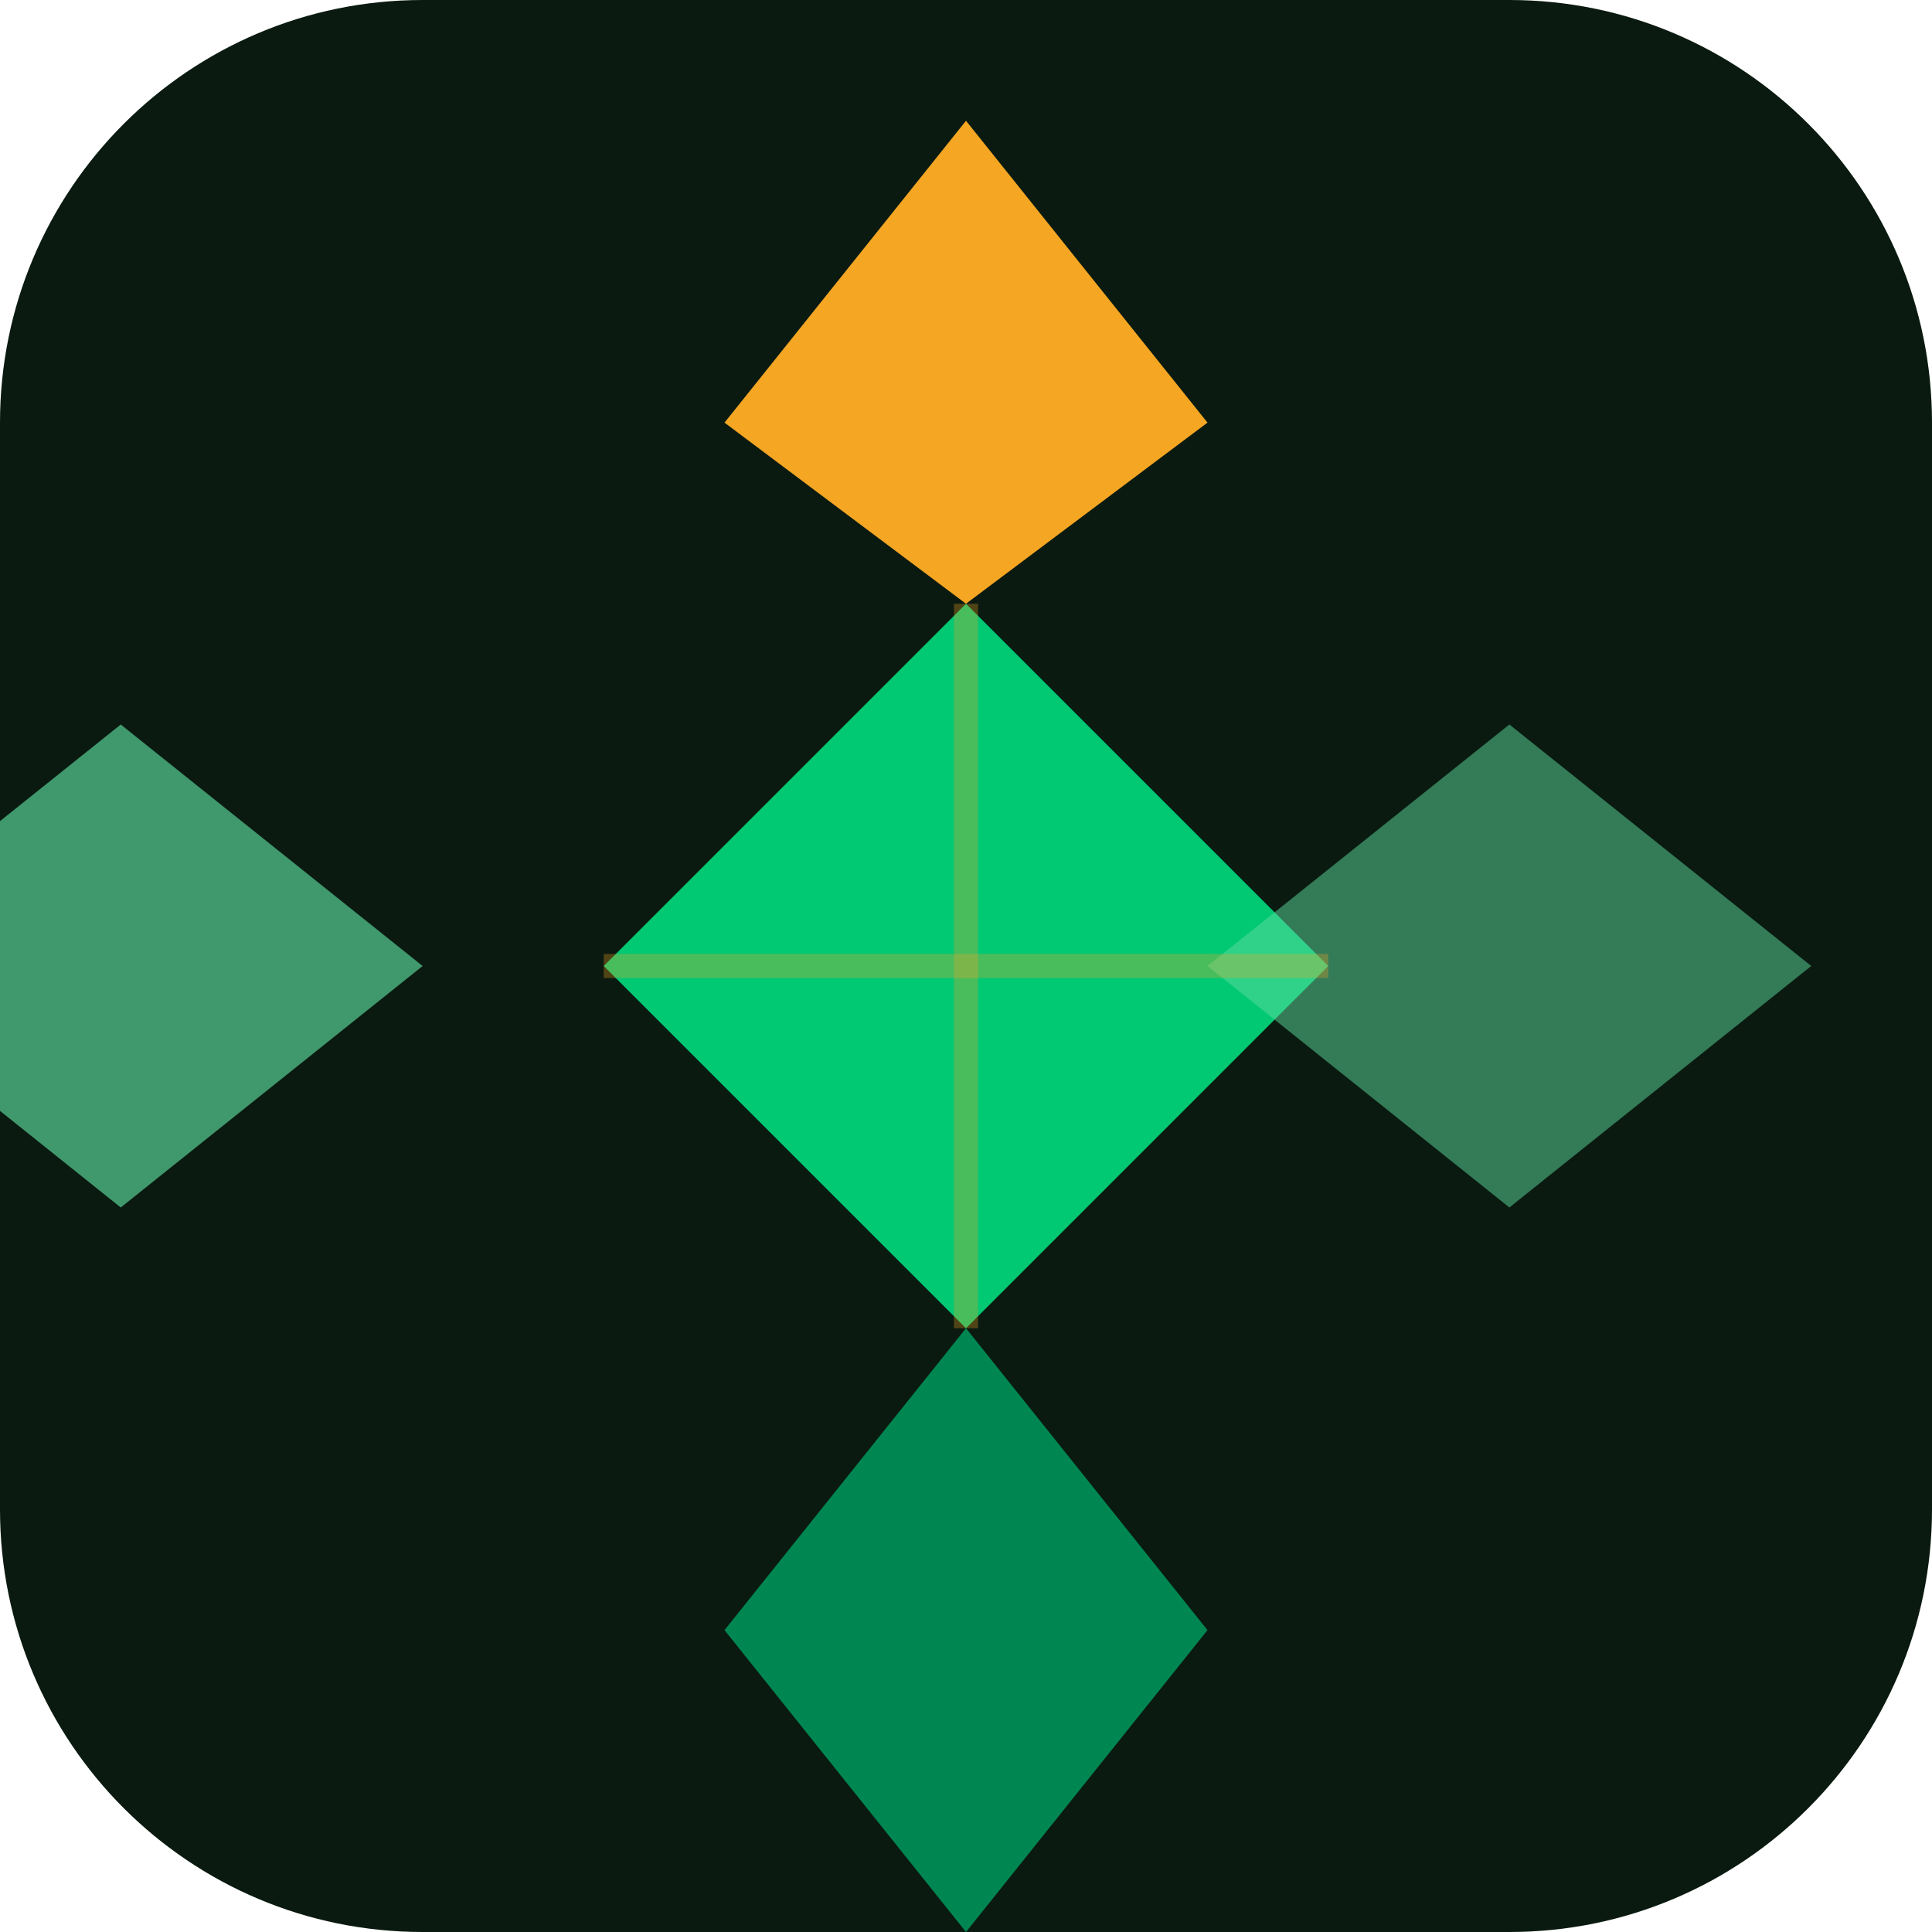
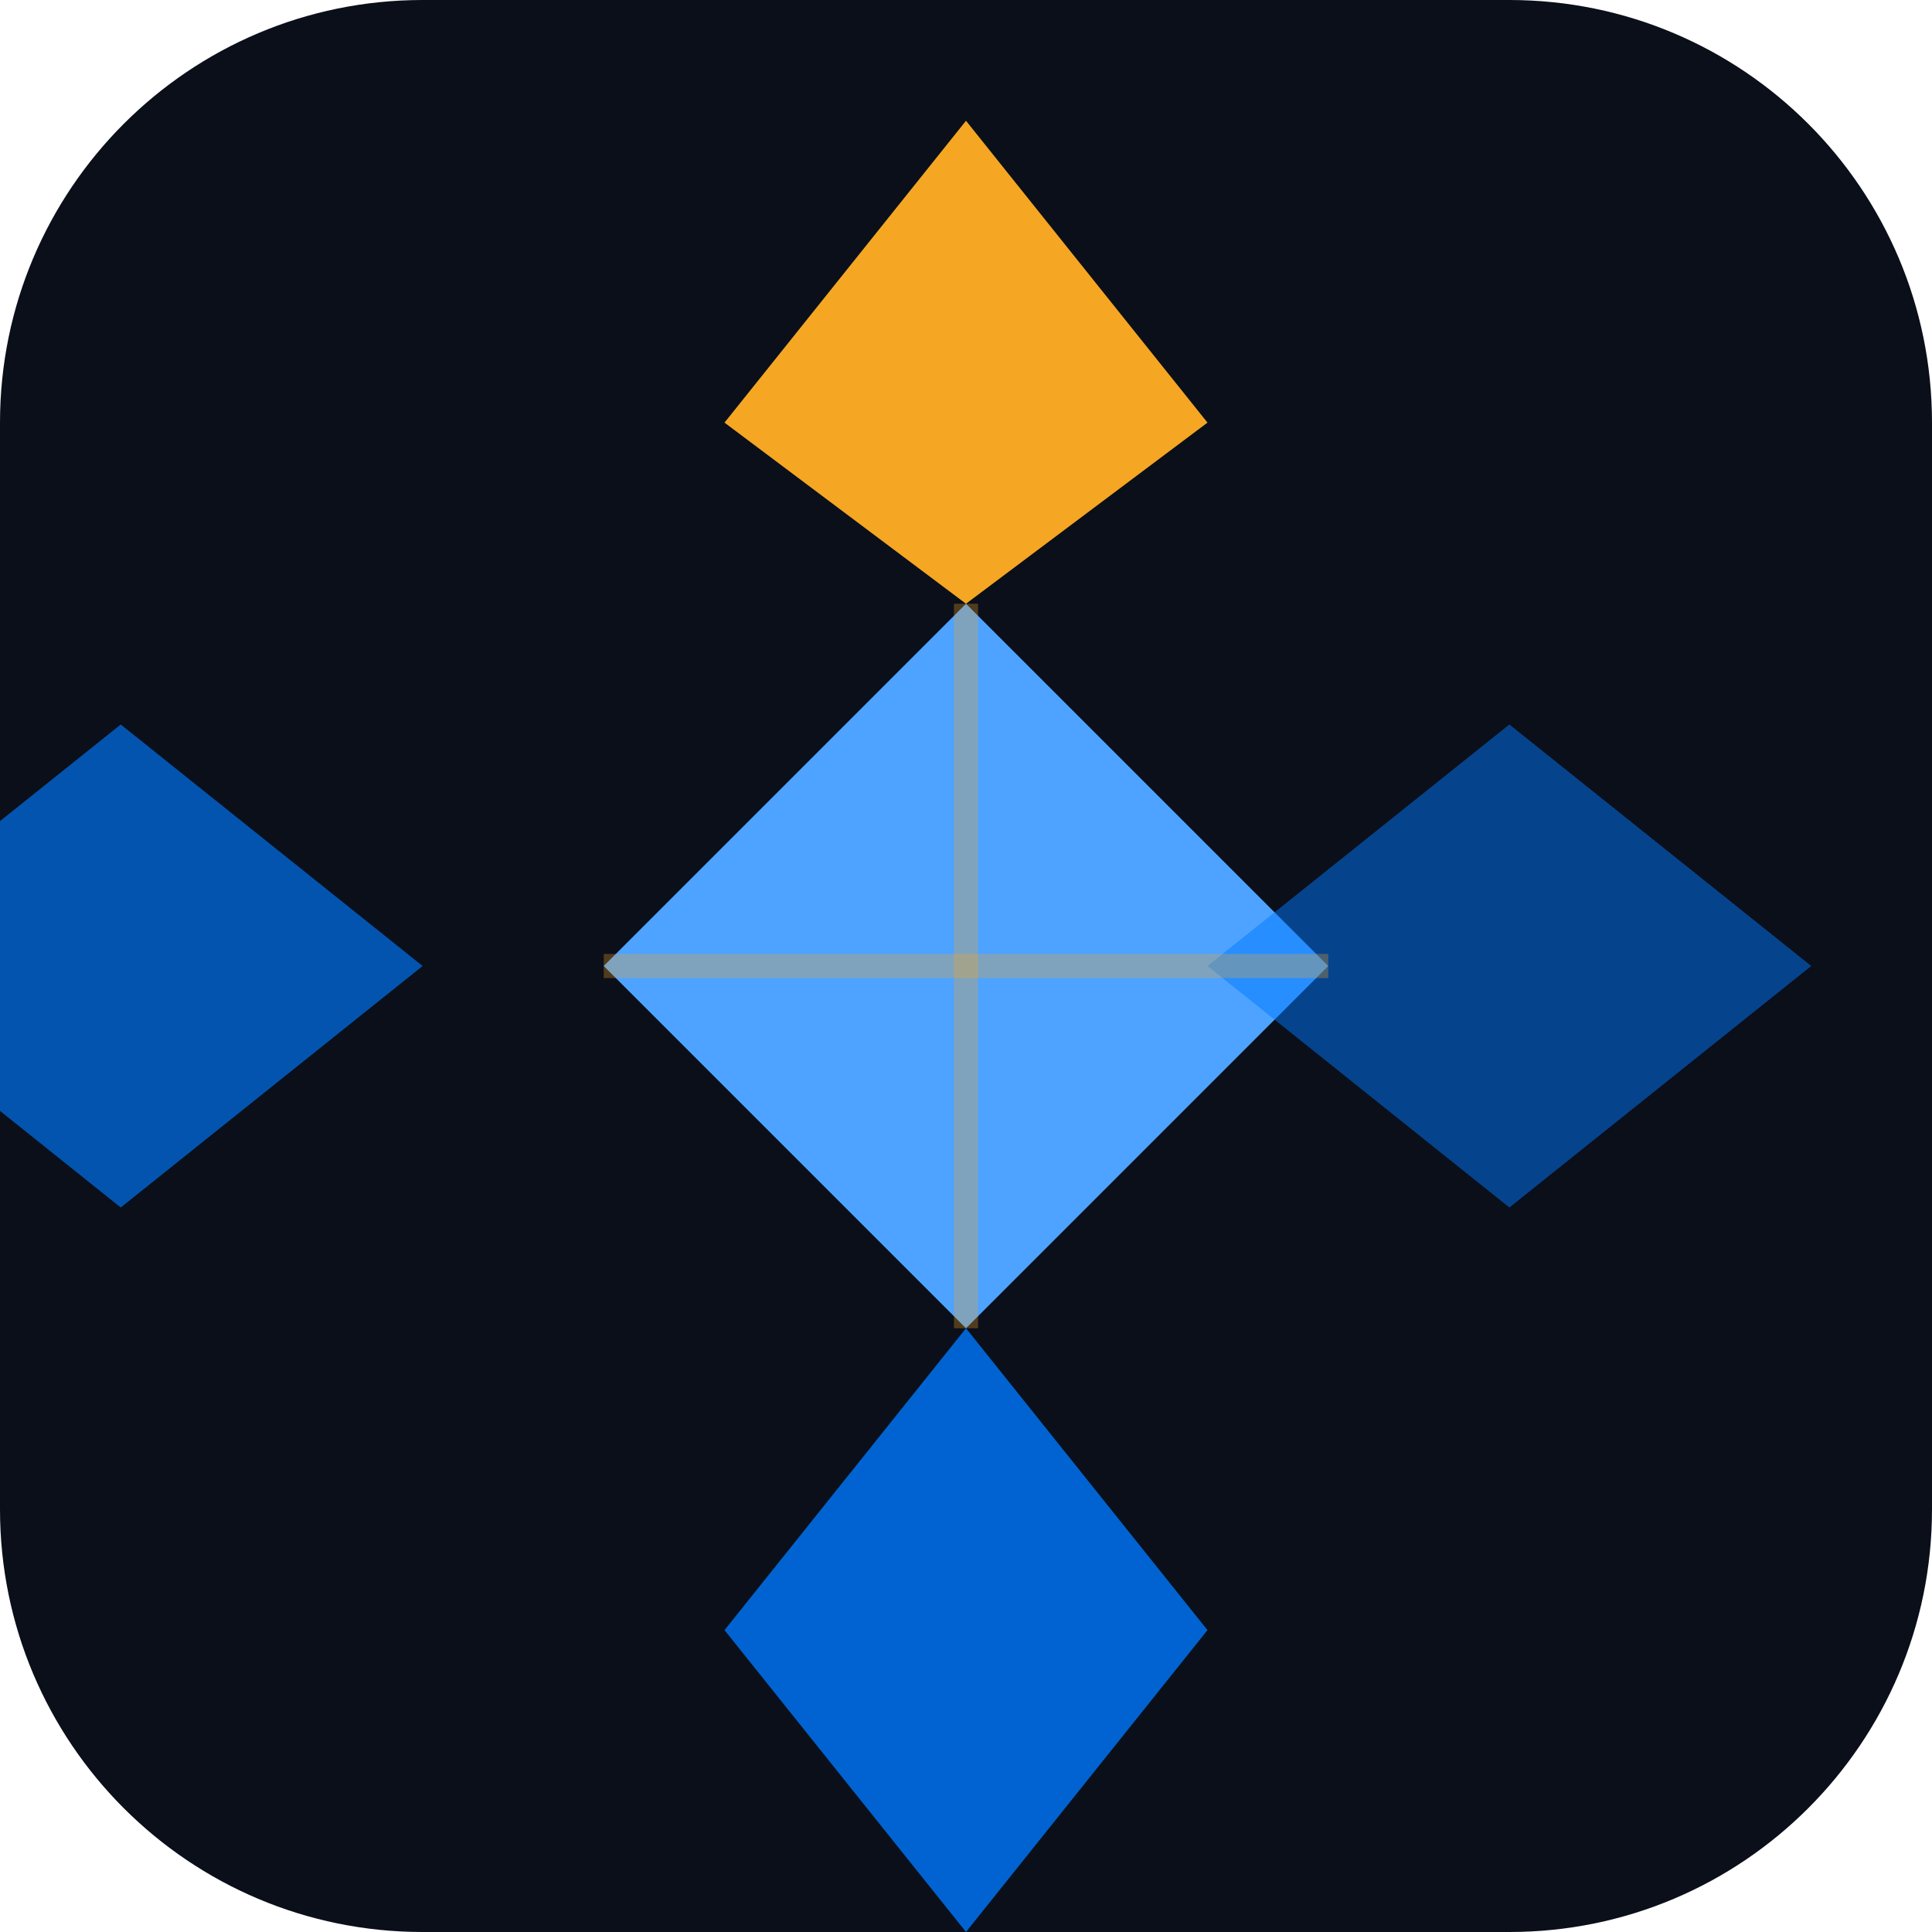
<svg xmlns="http://www.w3.org/2000/svg" viewBox="0 0 64 64" fill="none" role="img" aria-label="AfroTools">
-   <rect width="64" height="64" rx="14" fill="#0a1a10" />
-   <polygon points="32,20 44,32 32,44 20,32" fill="#00c873" />
+   <rect width="64" height="64" rx="14" fill="#0a0f1a" />
+   <polygon points="32,20 44,32 32,44 20,32" fill="#4DA3FF" />
  <polygon points="32,4  40,14 32,20 24,14" fill="#F5A623" />
-   <polygon points="32,44 40,54 32,64 24,54" fill="#008751" />
-   <polygon points="4,24  14,32 4,40 -6,32" fill="#5ddb9e" opacity="0.65" />
-   <polygon points="50,24 60,32 50,40 40,32" fill="#5ddb9e" opacity="0.5" />
+   <polygon points="32,44 40,54 32,64 24,54" fill="#0063D1" />
+   <polygon points="4,24  14,32 4,40 -6,32" fill="#007AFF" opacity="0.65" />
+   <polygon points="50,24 60,32 50,40 40,32" fill="#007AFF" opacity="0.5" />
  <line x1="32" y1="20" x2="32" y2="44" stroke="#F5A623" stroke-width="0.8" opacity="0.3" />
  <line x1="20" y1="32" x2="44" y2="32" stroke="#F5A623" stroke-width="0.8" opacity="0.3" />
</svg>
